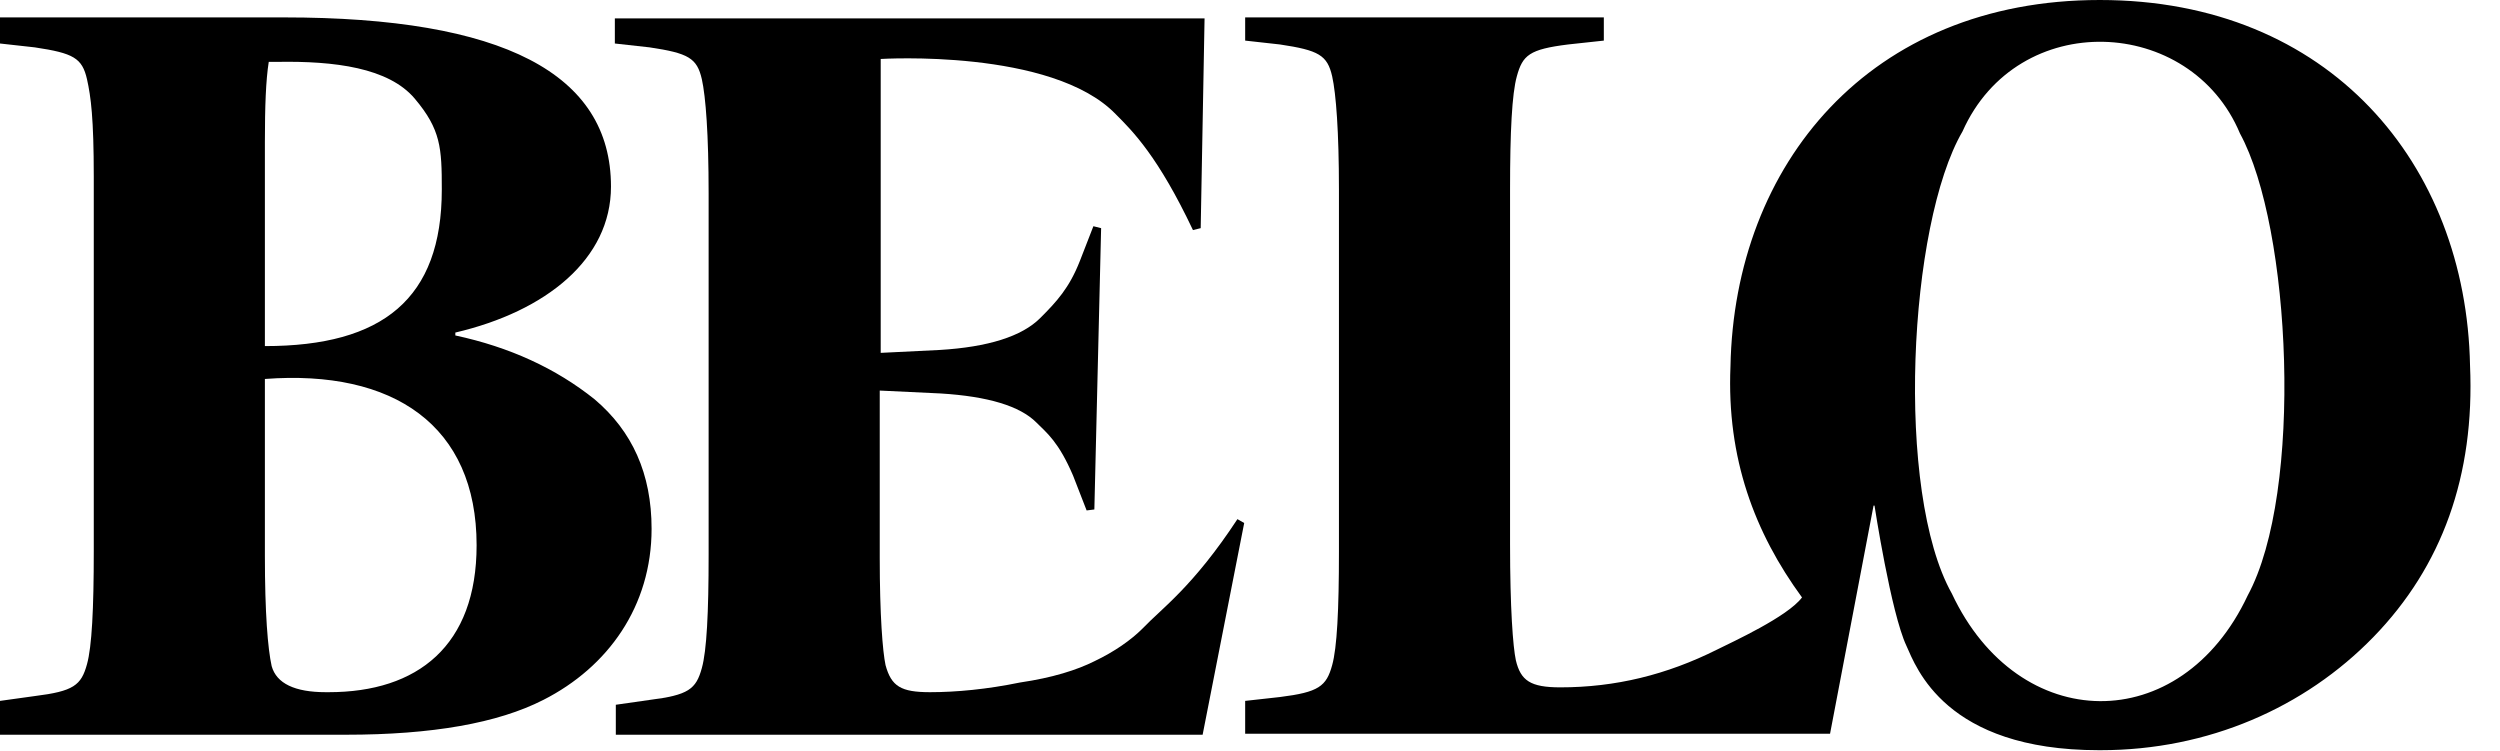
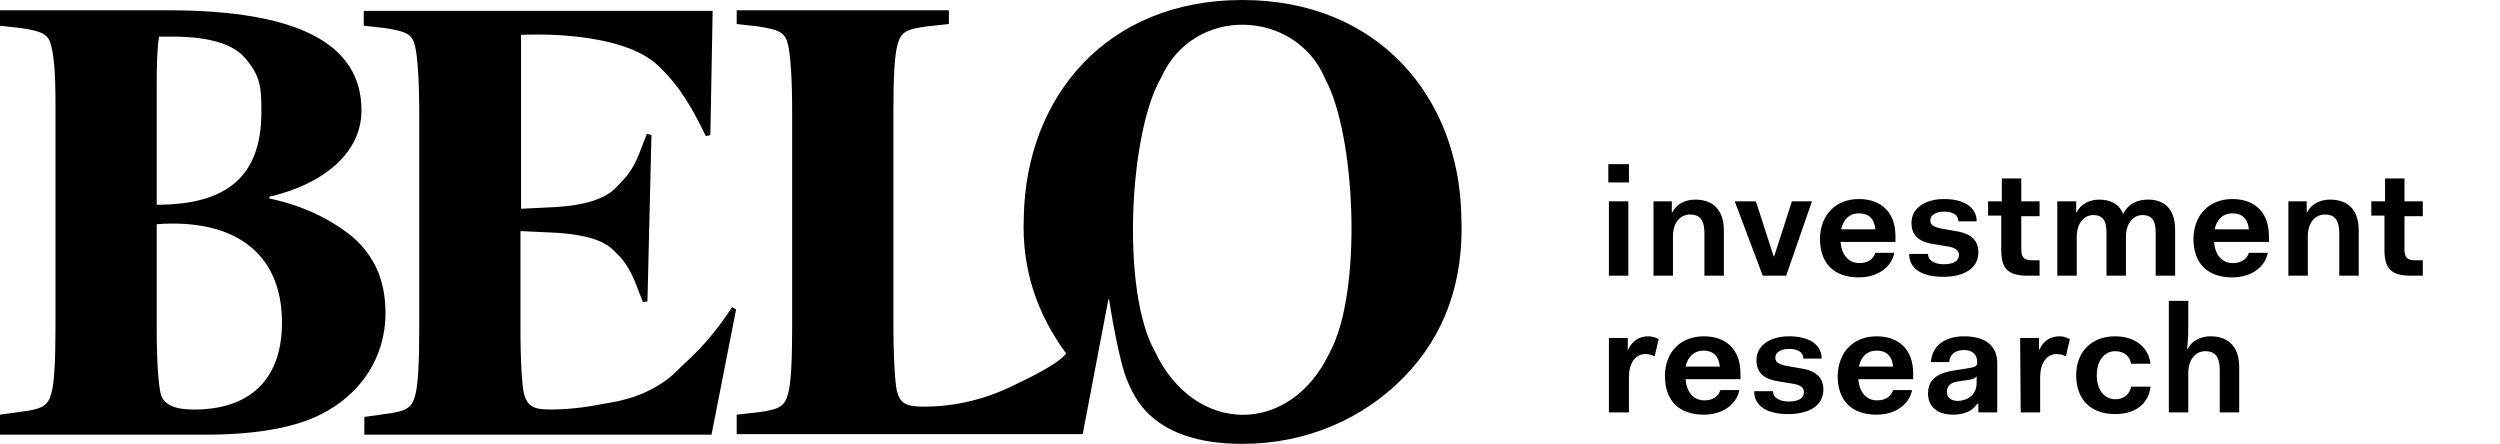
- <svg xmlns="http://www.w3.org/2000/svg" version="1.1" id="BeloInvestmentResearch" x="0px" y="0px" viewBox="0 0 258.6 77.6" style="enable-background:new 0 0 258.6 77.6;" xml:space="preserve">
+ <svg xmlns="http://www.w3.org/2000/svg" version="1.1" id="BeloInvestmentResearch" x="0px" y="0px" viewBox="0 0 437.1 77.6" style="enable-background:new 0 0 437.1 77.6;" xml:space="preserve">
  <path d="M217.2,0c-23.8,0-37.8,17-38.2,37.9c-0.4,9.5,2.5,17.2,7.4,23.9c-1.5,2-7.2,4.6-8.8,5.4c-5.2,2.6-10.5,3.9-16.2,3.9  c-3.1,0-4.1-0.7-4.6-2.8c-0.3-1.4-0.6-5.4-0.6-12V19.6c0-6,0.2-9.9,0.7-11.7c0.6-2.2,1.3-2.8,5.3-3.3l3.7-0.4V1.8h-37.1v2.4l3.6,0.4  c4,0.6,4.9,1.1,5.4,3.3c0.4,1.8,0.7,5.7,0.7,11.7v37.5c0,6-0.2,9.9-0.7,11.7c-0.6,2.2-1.4,2.8-5.4,3.3l-3.6,0.4v3.4h60.5l4.5-23.6  h0.1c0,0,1.7,11.1,3.3,14.5c1,2.2,4,10.8,19.9,10.8h0.2c11.1,0,21.1-4.4,28.2-11.7c7.1-7.3,10.5-16.7,10-28.1  C255.1,17,241,0,217.2,0z M232.5,61.6c-6.9,14.7-23.7,14.5-30.6-0.2c-5.9-10.5-4.5-38.2,1.1-47.8c5.7-12.8,23.6-12,28.7,0.2  C237,23.5,238.3,50.9,232.5,61.6z M67.4,54.7c0-5.7-2-10.1-5.9-13.4c-4-3.2-8.8-5.4-14.4-6.6v-0.3c9.4-2.2,16.1-7.6,16.1-15.1  C63.2,7.6,52,1.8,29.4,1.8H0v2.7l3.6,0.4C7.6,5.5,8.5,6,9,8.2c0.4,1.8,0.7,4,0.7,10.1V57c0,6-0.2,9.9-0.7,11.7  c-0.6,2.2-1.4,2.8-5.4,3.3L0,72.5V76h35.8c8.9,0,15.7-1.2,20.4-3.6C62.9,69,67.4,62.7,67.4,54.7z M27.4,14.7c0-3.7,0.1-6.4,0.4-8.3  h0.9c5.9-0.1,11.5,0.6,14.2,3.8s2.8,5.1,2.8,9.4c0,11.3-6.1,16.2-18.3,16.2C27.4,35.8,27.4,14.7,27.4,14.7z M34,71.6h-0.3  c-3.2,0-5.1-0.9-5.6-2.7c-0.4-1.8-0.7-5.5-0.7-11.4V39.2c13.3-1,21.9,4.8,21.9,17.2C49.3,66.8,43.2,71.6,34,71.6z" />
  <path d="M128,53.7c-4.6,7-7.8,9.2-9.8,11.3c-1.2,1.2-2.9,2.4-5,3.4c-1.8,0.9-4.3,1.7-7.7,2.2c-3.4,0.7-6.6,1-9.3,1  c-3,0-4-0.6-4.6-2.8c-0.3-1.4-0.6-5.2-0.6-11.1V40.4l6.3,0.3c4.9,0.3,8.2,1.3,9.9,3c1.1,1.1,2.3,2,3.8,5.5l1.4,3.6l0.8-0.1l0.7-29.1  l-0.8-0.2l-1.4,3.6c-1.1,2.8-2.4,4.2-4.1,5.9c-1.9,1.9-5.4,3-10.4,3.3l-6.1,0.3V6.1c0,0,17.7-1.1,24.3,5.7c1.8,1.8,4.4,4.4,8,12  l0.8-0.2l0.4-21.7h-61v2.6l3.6,0.4c4,0.6,4.9,1.1,5.4,3.3C73,10,73.3,13.9,73.3,20v37.4c0,6-0.2,9.9-0.7,11.7  c-0.6,2.2-1.4,2.8-5.4,3.3l-3.5,0.5V76h60.7l4.3-21.9L128,53.7L128,53.7z" />
+   <g>
+     <path d="M281.2,28.7h3.6v3.2h-3.6V28.7z M281.3,35.2h3.4v13h-3.4V35.2z" />
+     <path d="M289,35.2h3.3v1.9h0.1c0.7-1.4,2.2-2.2,4-2.2c2.7,0,5,1.4,5,5.4v7.9H298v-7.5c0-2.4-1-3.2-2.5-3.2c-1.7,0-3,1.4-3,3.8v6.9   h-3.4v-13H289z" />
+     <path d="M303.3,35.2h3.7l3.1,9.6h0.1l3.1-9.6h3.5l-4.5,13h-4.1L303.3,35.2z" />
+     <path d="M325,34.8c3.9,0,6.4,2.3,6.4,6.5v1h-9.6c0.2,2.3,1.4,3.7,3.3,3.7c1.7,0,2.5-0.9,2.8-1.8h3.3c-0.4,2.3-2.7,4.3-6.2,4.3   c-4.3,0-6.8-2.4-6.8-6.8C318.3,37.5,321,34.8,325,34.8z M321.9,40.1h6c-0.2-1.9-1.2-2.8-2.9-2.8C323.4,37.3,322.3,38.3,321.9,40.1z   " />
+     <path d="M337.1,44.4c0,1.3,1.4,1.8,2.7,1.8c1.8,0,2.7-0.6,2.7-1.6c0-0.9-0.7-1.3-1.9-1.5l-2.4-0.4c-2.2-0.3-4-1.2-4-3.7   c0-2.7,2.5-4.2,5.7-4.2c3.3,0,5.7,1.3,5.7,3.9h-3.2c0-1.2-1.1-1.7-2.5-1.7s-2.4,0.6-2.4,1.5c0,0.8,0.5,1.2,2.1,1.5l2.3,0.4   c2.1,0.3,4,1.2,4,3.7c0,2.9-2.6,4.3-6.2,4.3c-3.5,0-5.9-1.3-5.9-4H337.1z" />
+     <path d="M350,37.7h-2.4v-2.5h2.4v-4h3.4v4h3.2v2.6h-3.2v5.8c0,1.4,0.5,1.9,1.8,1.9h1.4v2.7h-2.1c-3.4,0-4.6-1.2-4.6-4.5v-6H350z" />
+     <path d="M359.7,35.2h3.3v1.9h0.1c0.7-1.4,2.2-2.2,3.9-2.2c1.9,0,3.5,0.7,4.2,2.5c1-1.9,2.6-2.5,4.4-2.5c2.6,0,4.7,1.4,4.7,5.3v8   h-3.4v-7.6c0-2.3-0.9-3-2.3-3c-1.6,0-2.9,1.4-2.9,3.8v6.8h-3.4v-7.6c0-2.3-0.9-3-2.3-3c-1.6,0-2.9,1.4-2.9,3.8v6.8h-3.4L359.7,35.2   L359.7,35.2z" />
+     <path d="M390.3,34.8c3.9,0,6.4,2.3,6.4,6.5v1h-9.6c0.2,2.3,1.4,3.7,3.3,3.7c1.7,0,2.5-0.9,2.8-1.8h3.3c-0.4,2.3-2.7,4.3-6.2,4.3   c-4.3,0-6.8-2.4-6.8-6.8C383.6,37.5,386.3,34.8,390.3,34.8z M387.2,40.1h6c-0.2-1.9-1.2-2.8-2.9-2.8   C388.7,37.3,387.6,38.3,387.2,40.1z" />
+     <path d="M400,35.2h3.3v1.9h0.1c0.7-1.4,2.2-2.2,4-2.2c2.7,0,5,1.4,5,5.4v7.9H409v-7.5c0-2.4-1-3.2-2.5-3.2c-1.7,0-3,1.4-3,3.8v6.9   h-3.4v-13H400z" />
+     <path d="M417,37.7h-2.4v-2.5h2.4v-4h3.4v4h3.2v2.6h-3.2v5.8c0,1.4,0.5,1.9,1.8,1.9h1.4v2.7h-2.1c-3.4,0-4.6-1.2-4.6-4.5v-6H417z" />
+     <path d="M281.3,59.1h3.3v2h0.1c0.6-1.4,1.8-2.3,3.5-2.3c0.5,0,1.1,0.1,1.8,0.5l-0.7,3c-0.6-0.3-1.1-0.4-1.6-0.4   c-1.9,0-2.9,1.8-2.9,4v6.2h-3.5V59.1z" />
+     <path d="M297.9,58.8c3.9,0,6.4,2.3,6.4,6.5v1h-9.6c0.2,2.3,1.4,3.7,3.3,3.7c1.7,0,2.5-0.9,2.8-1.8h3.3c-0.4,2.3-2.7,4.3-6.2,4.3   c-4.3,0-6.8-2.4-6.8-6.8C291.1,61.5,293.9,58.8,297.9,58.8z M294.7,64.1h6c-0.2-1.9-1.2-2.8-2.9-2.8   C296.3,61.3,295.1,62.3,294.7,64.1z" />
+     <path d="M310,68.4c0,1.3,1.4,1.8,2.7,1.8c1.8,0,2.7-0.6,2.7-1.6c0-0.9-0.7-1.3-1.9-1.5l-2.4-0.4c-2.2-0.3-4-1.2-4-3.7   c0-2.7,2.5-4.2,5.7-4.2c3.3,0,5.7,1.3,5.7,3.9h-3.2c0-1.2-1.1-1.7-2.5-1.7s-2.4,0.6-2.4,1.5c0,0.8,0.5,1.2,2.1,1.5l2.3,0.4   c2.1,0.3,4,1.2,4,3.7c0,2.9-2.6,4.3-6.2,4.3c-3.5,0-5.9-1.3-5.9-4C306.7,68.4,310,68.4,310,68.4z" />
+     <path d="M328.1,58.8c3.9,0,6.4,2.3,6.4,6.5v1h-9.6c0.2,2.3,1.4,3.7,3.3,3.7c1.7,0,2.5-0.9,2.8-1.8h3.3c-0.4,2.3-2.7,4.3-6.2,4.3   c-4.3,0-6.8-2.4-6.8-6.8C321.4,61.5,324.1,58.8,328.1,58.8z M325,64.1h6c-0.2-1.9-1.2-2.8-2.9-2.8C326.5,61.3,325.4,62.3,325,64.1z   " />
+     <path d="M341.5,64.8l2.5-0.4c1.4-0.2,1.7-0.4,1.7-1c0-1.3-0.7-2.2-2.3-2.2s-2.5,0.8-2.6,2.1h-3.2c0.2-2.9,2.5-4.5,5.8-4.5   c3.8,0,5.8,1.7,5.8,4.7v8.6h-3.3v-1.5h-0.2c-0.8,1.2-2.2,1.9-4.2,1.9c-2.9,0-4.4-1.5-4.4-3.7S338.4,65.3,341.5,64.8z M345.6,66.9   v-1.1c-0.2,0.3-0.7,0.5-1.3,0.6l-2,0.3c-1.4,0.2-1.9,0.9-1.9,1.8c0,1,0.7,1.6,2,1.6C344.1,70,345.6,69,345.6,66.9z" />
+     <path d="M353.2,59.1h3.3v2h0.1c0.6-1.4,1.8-2.3,3.5-2.3c0.5,0,1.1,0.1,1.8,0.5l-0.7,3c-0.6-0.3-1.1-0.4-1.6-0.4   c-1.9,0-2.9,1.8-2.9,4v6.2h-3.4L353.2,59.1L353.2,59.1z" />
+     <path d="M369.8,58.8c3.8,0,5.9,2.2,6.2,4.8h-3.4c-0.2-1.2-1.1-2.2-2.8-2.2c-1.9,0-3.2,1.7-3.2,4.2c0,2.5,1.3,4.2,3.2,4.2   c1.8,0,2.6-1.1,2.8-2.2h3.4c-0.3,2.7-2.3,4.8-6.2,4.8c-4.2,0-6.8-2.5-6.8-6.8C363,61.4,365.8,58.8,369.8,58.8z" />
+     <path d="M379.2,52.6h3.4v4c0,0.9,0,2.6-0.2,4.4h0.1c0.7-1.4,2.2-2.2,4-2.2c2.7,0,5,1.4,5,5.4v7.9h-3.4v-7.5c0-2.4-1-3.2-2.5-3.2   c-1.7,0-3,1.4-3,3.8v6.9h-3.4V52.6z" />
+   </g>
</svg>
